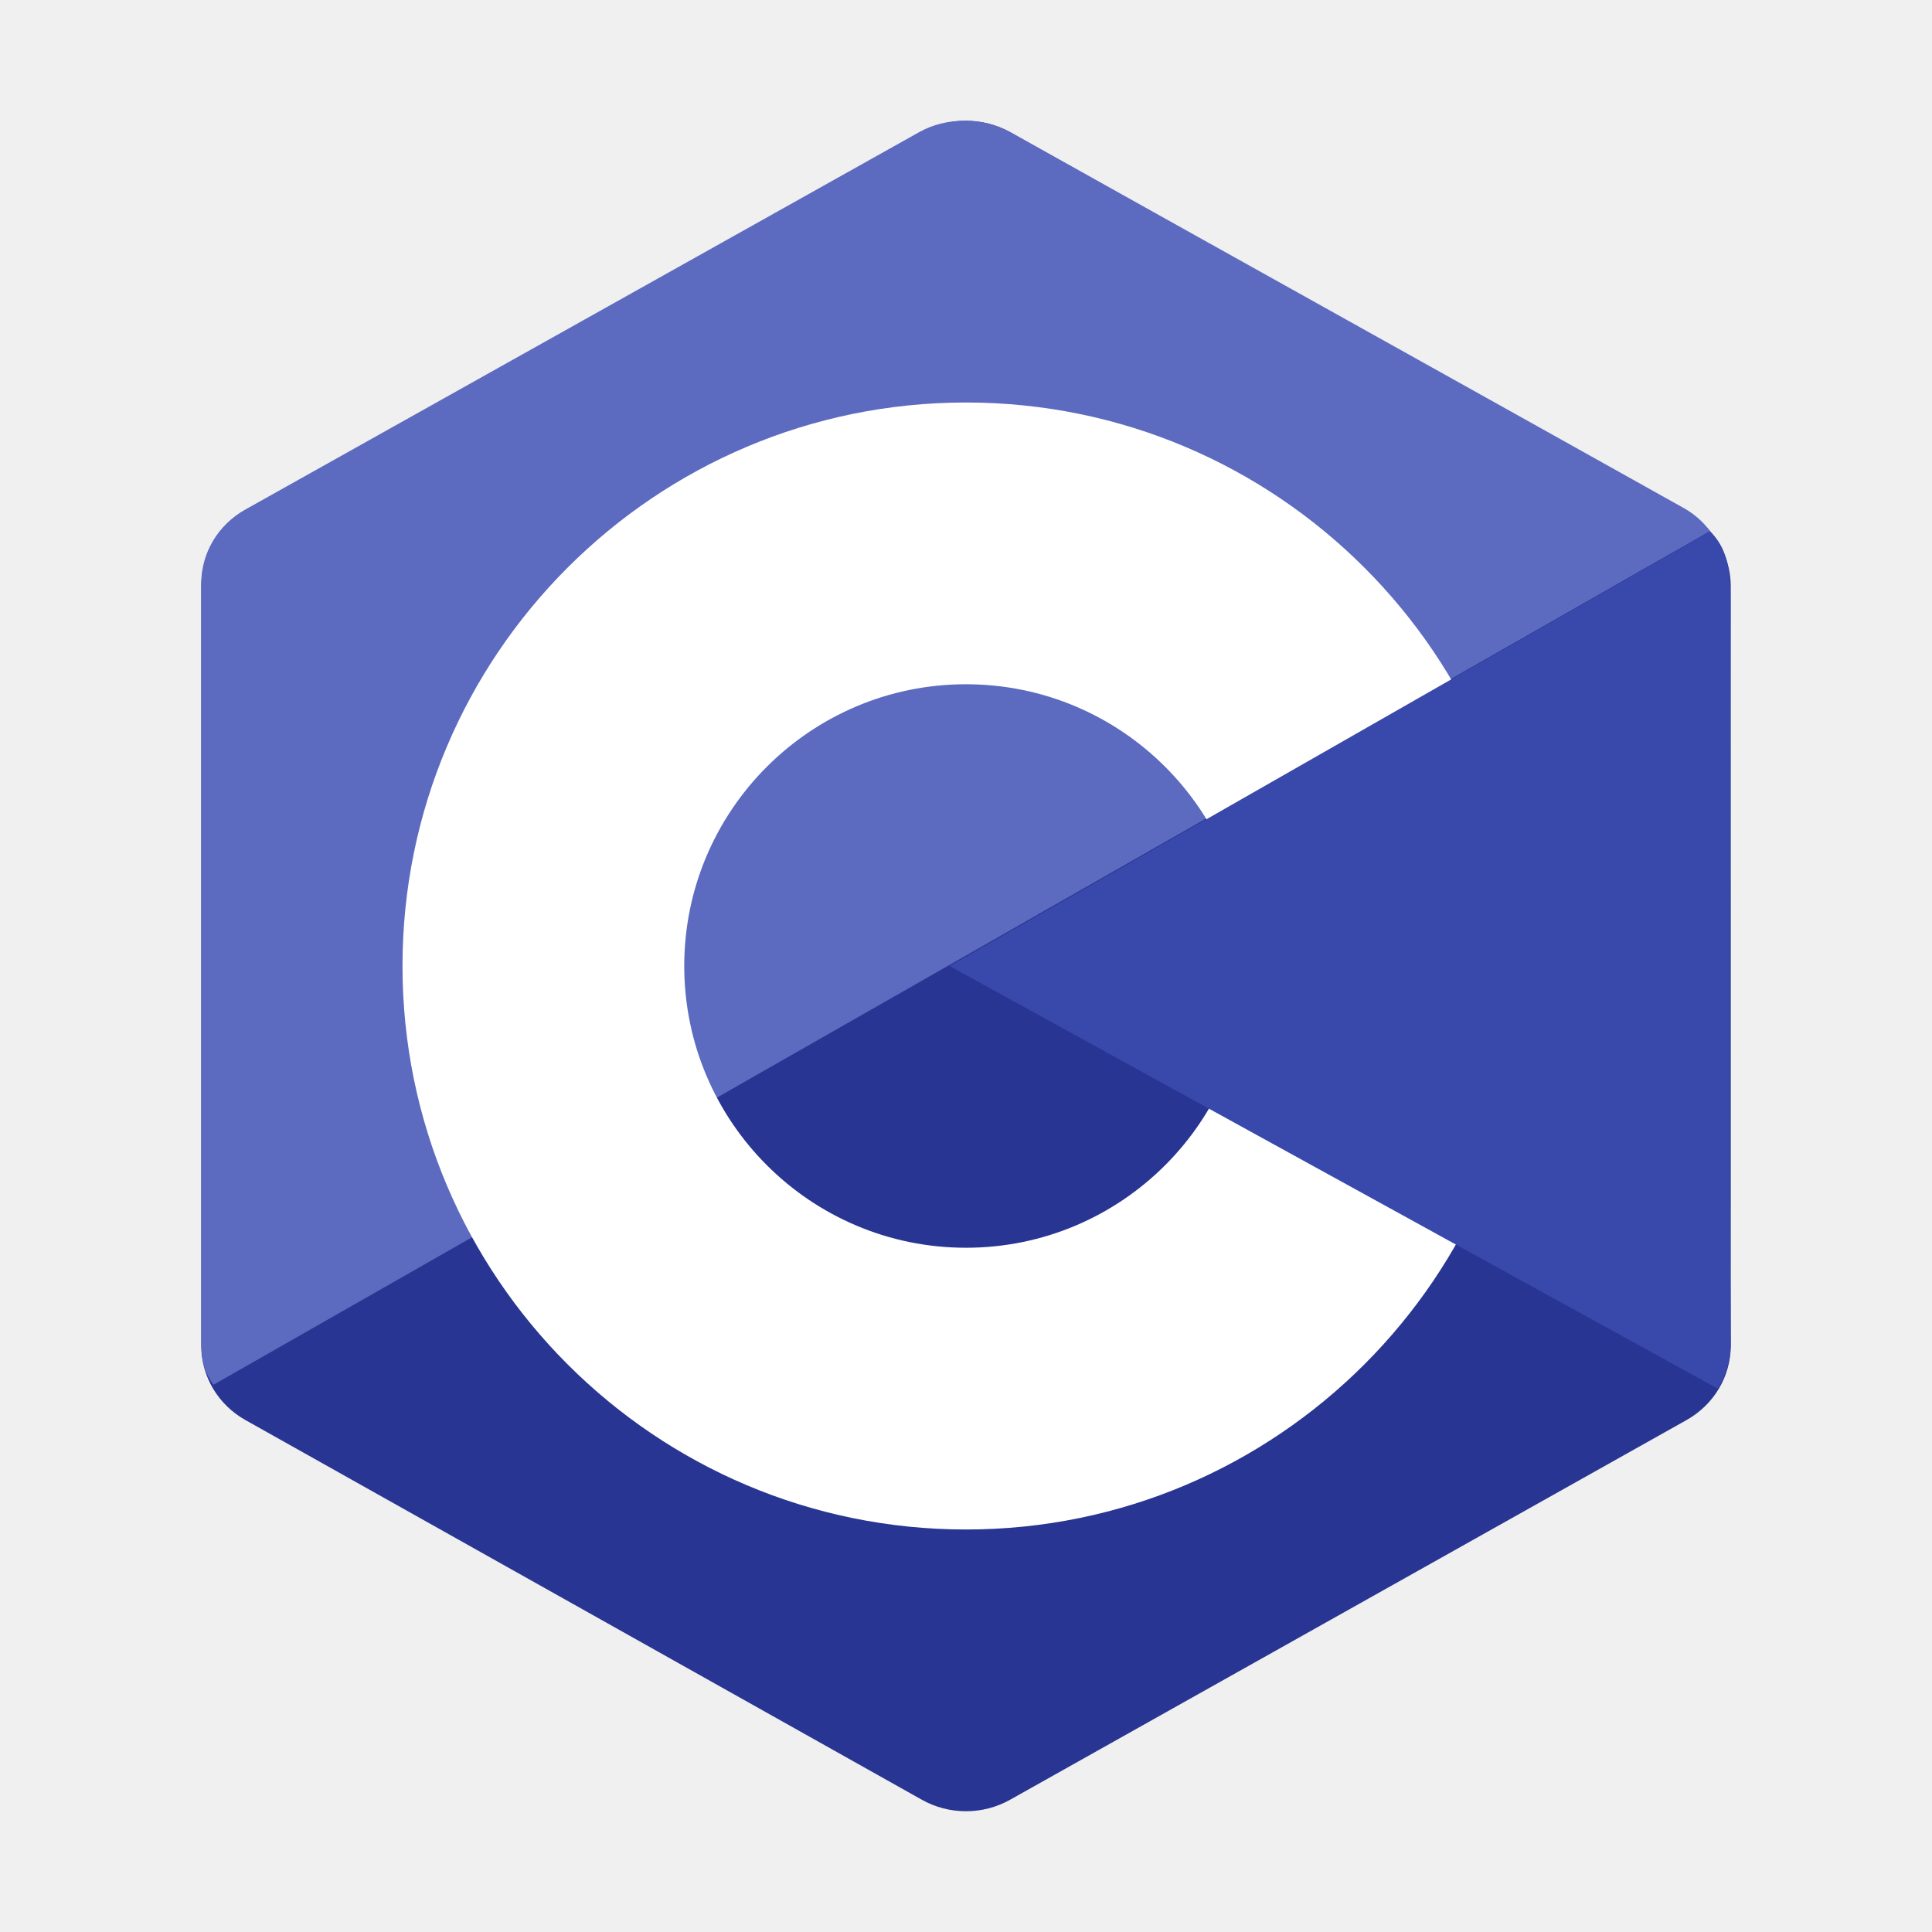
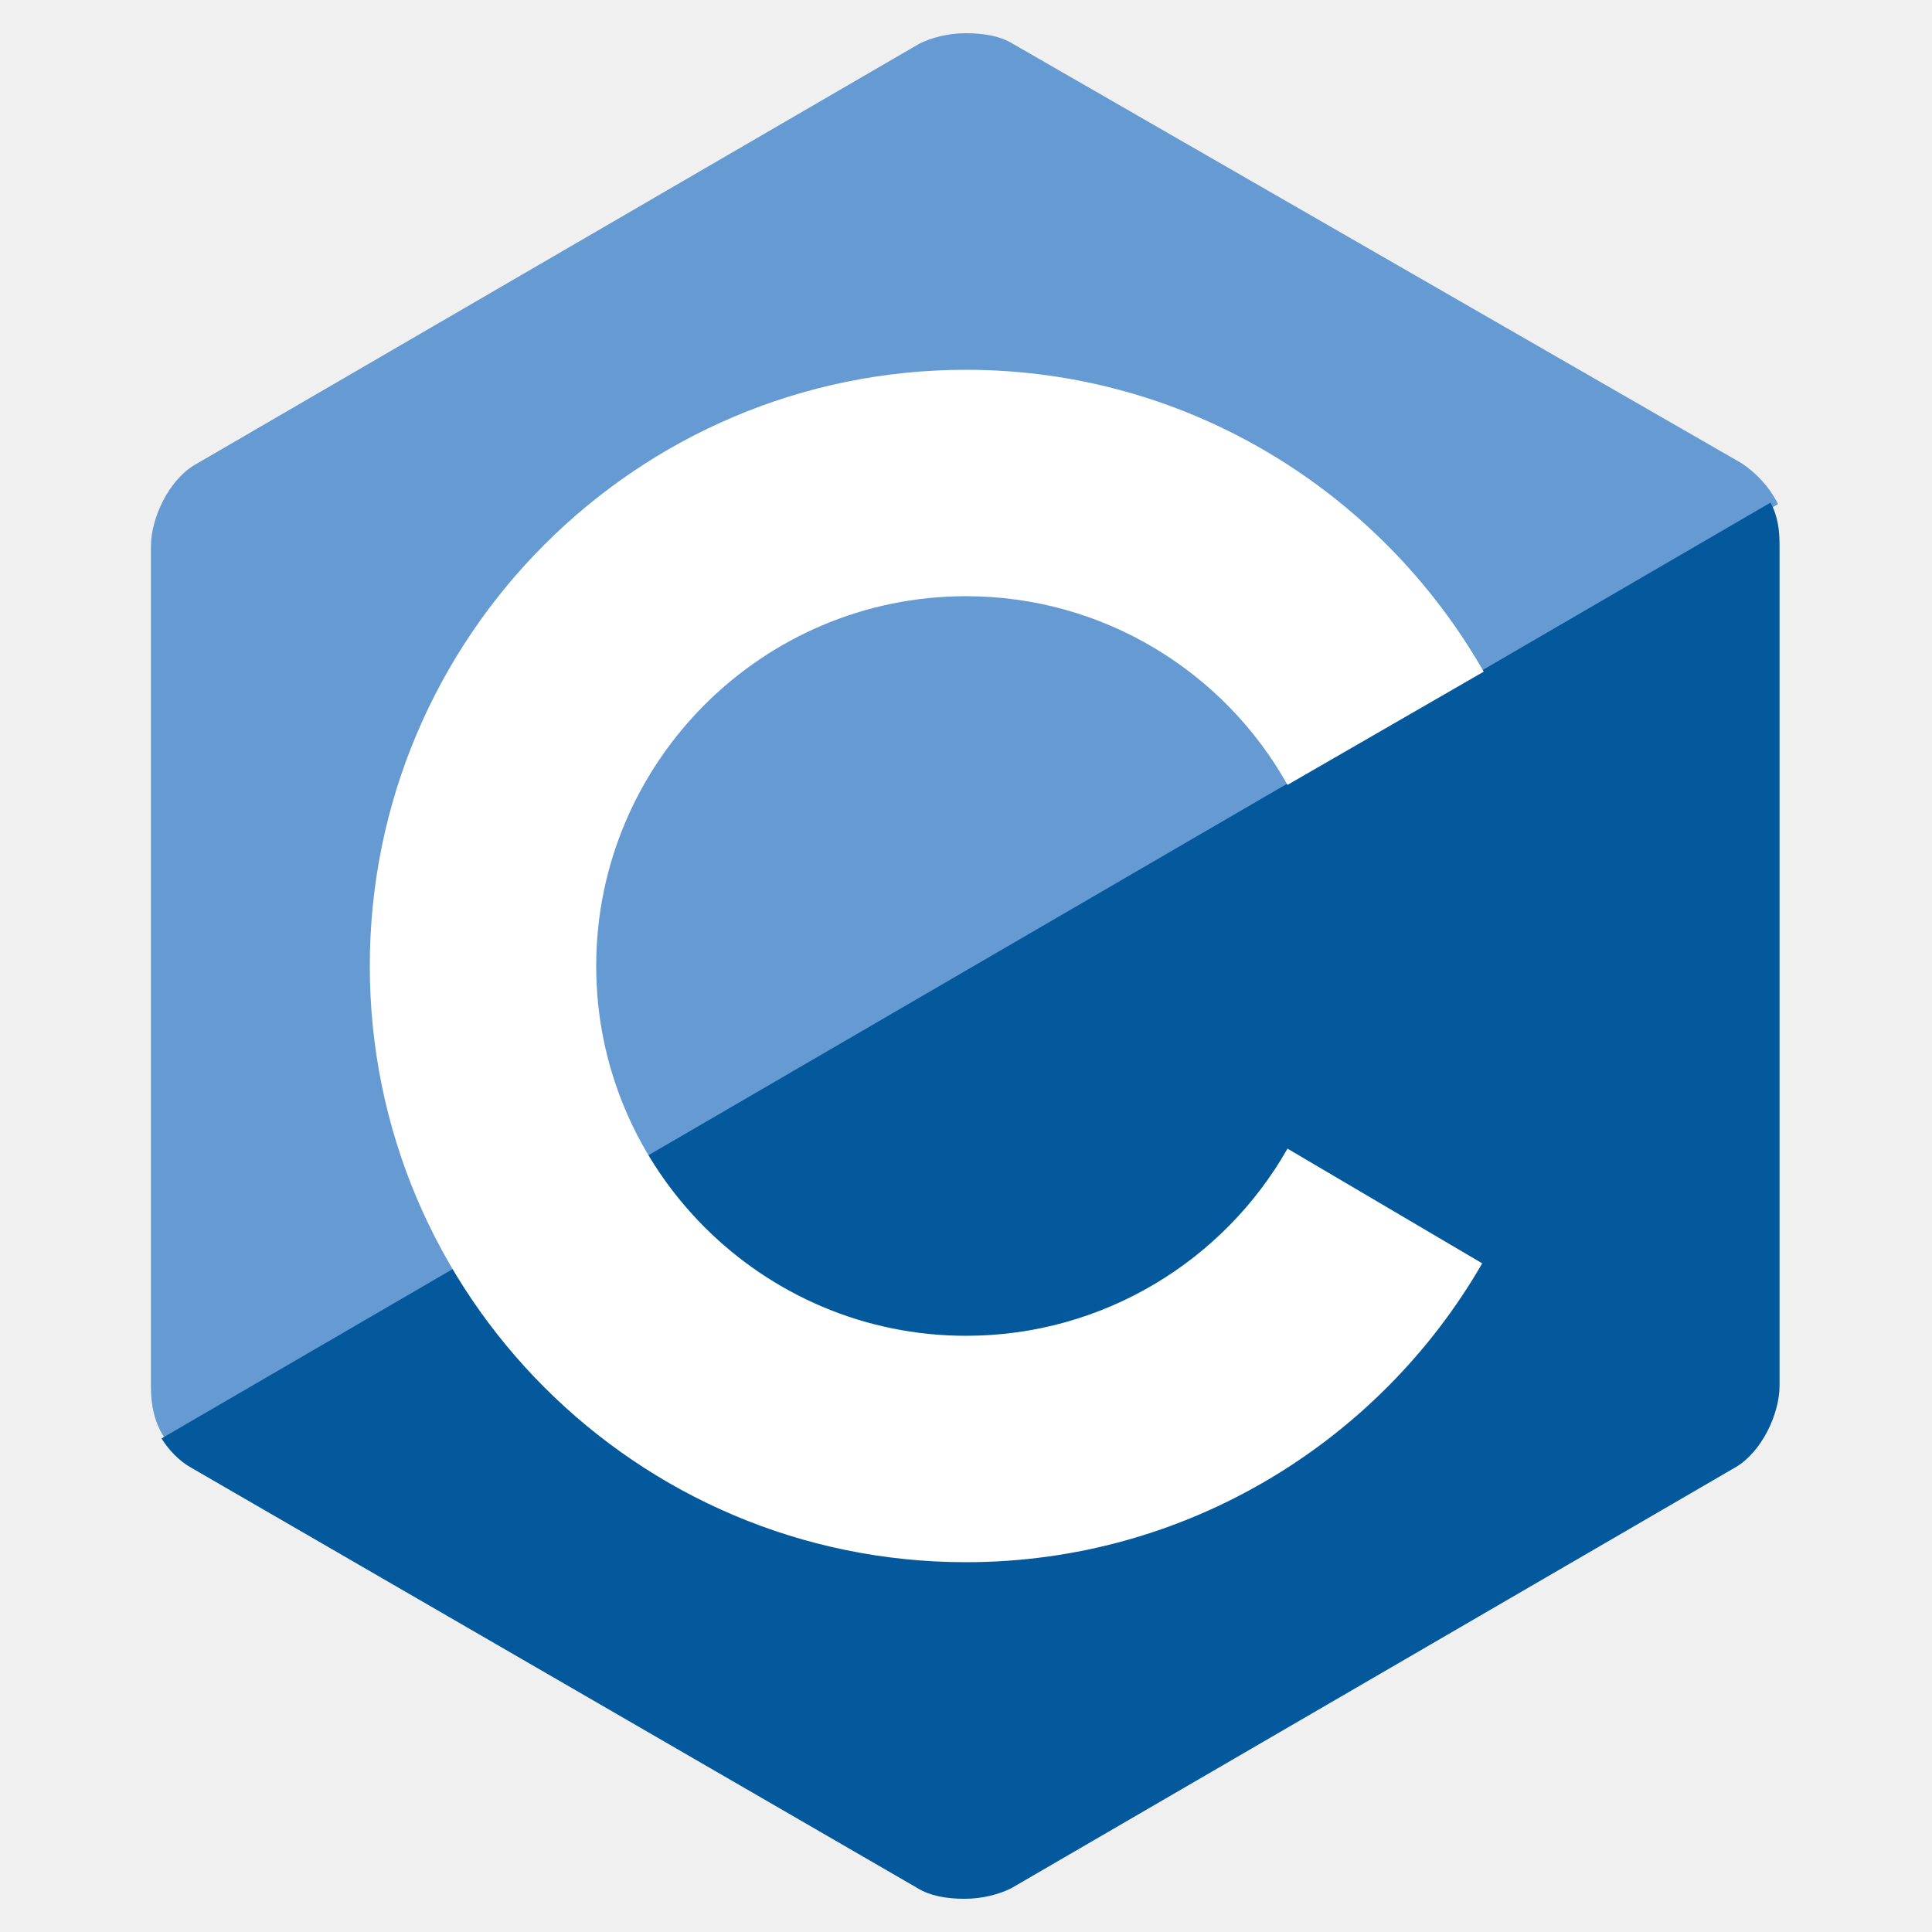
- <svg xmlns="http://www.w3.org/2000/svg" viewBox="0 0 48 48" width="96px" height="96px">
-   <path fill="#283593" fill-rule="evenodd" d="M22.903,3.286c0.679-0.381,1.515-0.381,2.193,0 c3.355,1.883,13.451,7.551,16.807,9.434C42.582,13.1,43,13.804,43,14.566c0,3.766,0,15.101,0,18.867 c0,0.762-0.418,1.466-1.097,1.847c-3.355,1.883-13.451,7.551-16.807,9.434c-0.679,0.381-1.515,0.381-2.193,0 c-3.355-1.883-13.451-7.551-16.807-9.434C5.418,34.899,5,34.196,5,33.434c0-3.766,0-15.101,0-18.867 c0-0.762,0.418-1.466,1.097-1.847C9.451,10.837,19.549,5.169,22.903,3.286z" clip-rule="evenodd" />
-   <path fill="#5c6bc0" fill-rule="evenodd" d="M5.304,34.404C5.038,34.048,5,33.71,5,33.255 c0-3.744,0-15.014,0-18.759c0-0.758,0.417-1.458,1.094-1.836c3.343-1.872,13.405-7.507,16.748-9.38 c0.677-0.379,1.594-0.371,2.271,0.008c3.343,1.872,13.371,7.459,16.714,9.331c0.27,0.152,0.476,0.335,0.66,0.576L5.304,34.404z" clip-rule="evenodd" />
-   <path fill="#fff" fill-rule="evenodd" d="M24,10c7.727,0,14,6.273,14,14s-6.273,14-14,14 s-14-6.273-14-14S16.273,10,24,10z M24,17c3.863,0,7,3.136,7,7c0,3.863-3.137,7-7,7s-7-3.137-7-7C17,20.136,20.136,17,24,17z" clip-rule="evenodd" />
-   <path fill="#3949ab" fill-rule="evenodd" d="M42.485,13.205c0.516,0.483,0.506,1.211,0.506,1.784 c0,3.795-0.032,14.589,0.009,18.384c0.004,0.396-0.127,0.813-0.323,1.127L23.593,24L42.485,13.205z" clip-rule="evenodd" />
+ <svg xmlns="http://www.w3.org/2000/svg" viewBox="0 0 128 128" height="96px">
+   <path fill="#659AD3" d="M115.4 30.7L67.1 2.9c-.8-.5-1.9-.7-3.1-.7-1.2 0-2.3.3-3.1.7l-48 27.9c-1.7 1-2.9 3.5-2.9 5.4v55.7c0 1.1.2 2.4 1 3.5l106.8-62c-.6-1.2-1.5-2.1-2.4-2.7z" />
+   <path fill="#03599C" d="M10.7 95.3c.5.8 1.2 1.5 1.9 1.9l48.2 27.9c.8.5 1.9.7 3.1.7 1.2 0 2.3-.3 3.1-.7l48-27.9c1.7-1 2.9-3.5 2.9-5.4V36.1c0-.9-.1-1.9-.6-2.8l-106.6 62z" />
+   <path fill="#fff" d="M85.3 76.1C81.1 83.5 73.1 88.5 64 88.5c-13.5 0-24.5-11-24.5-24.5s11-24.5 24.5-24.5c9.1 0 17.1 5 21.3 12.5l13-7.5c-6.8-11.9-19.6-20-34.3-20-21.8 0-39.5 17.7-39.5 39.5s17.7 39.5 39.5 39.5c14.6 0 27.4-8 34.2-19.8l-12.9-7.6z" />
</svg>
